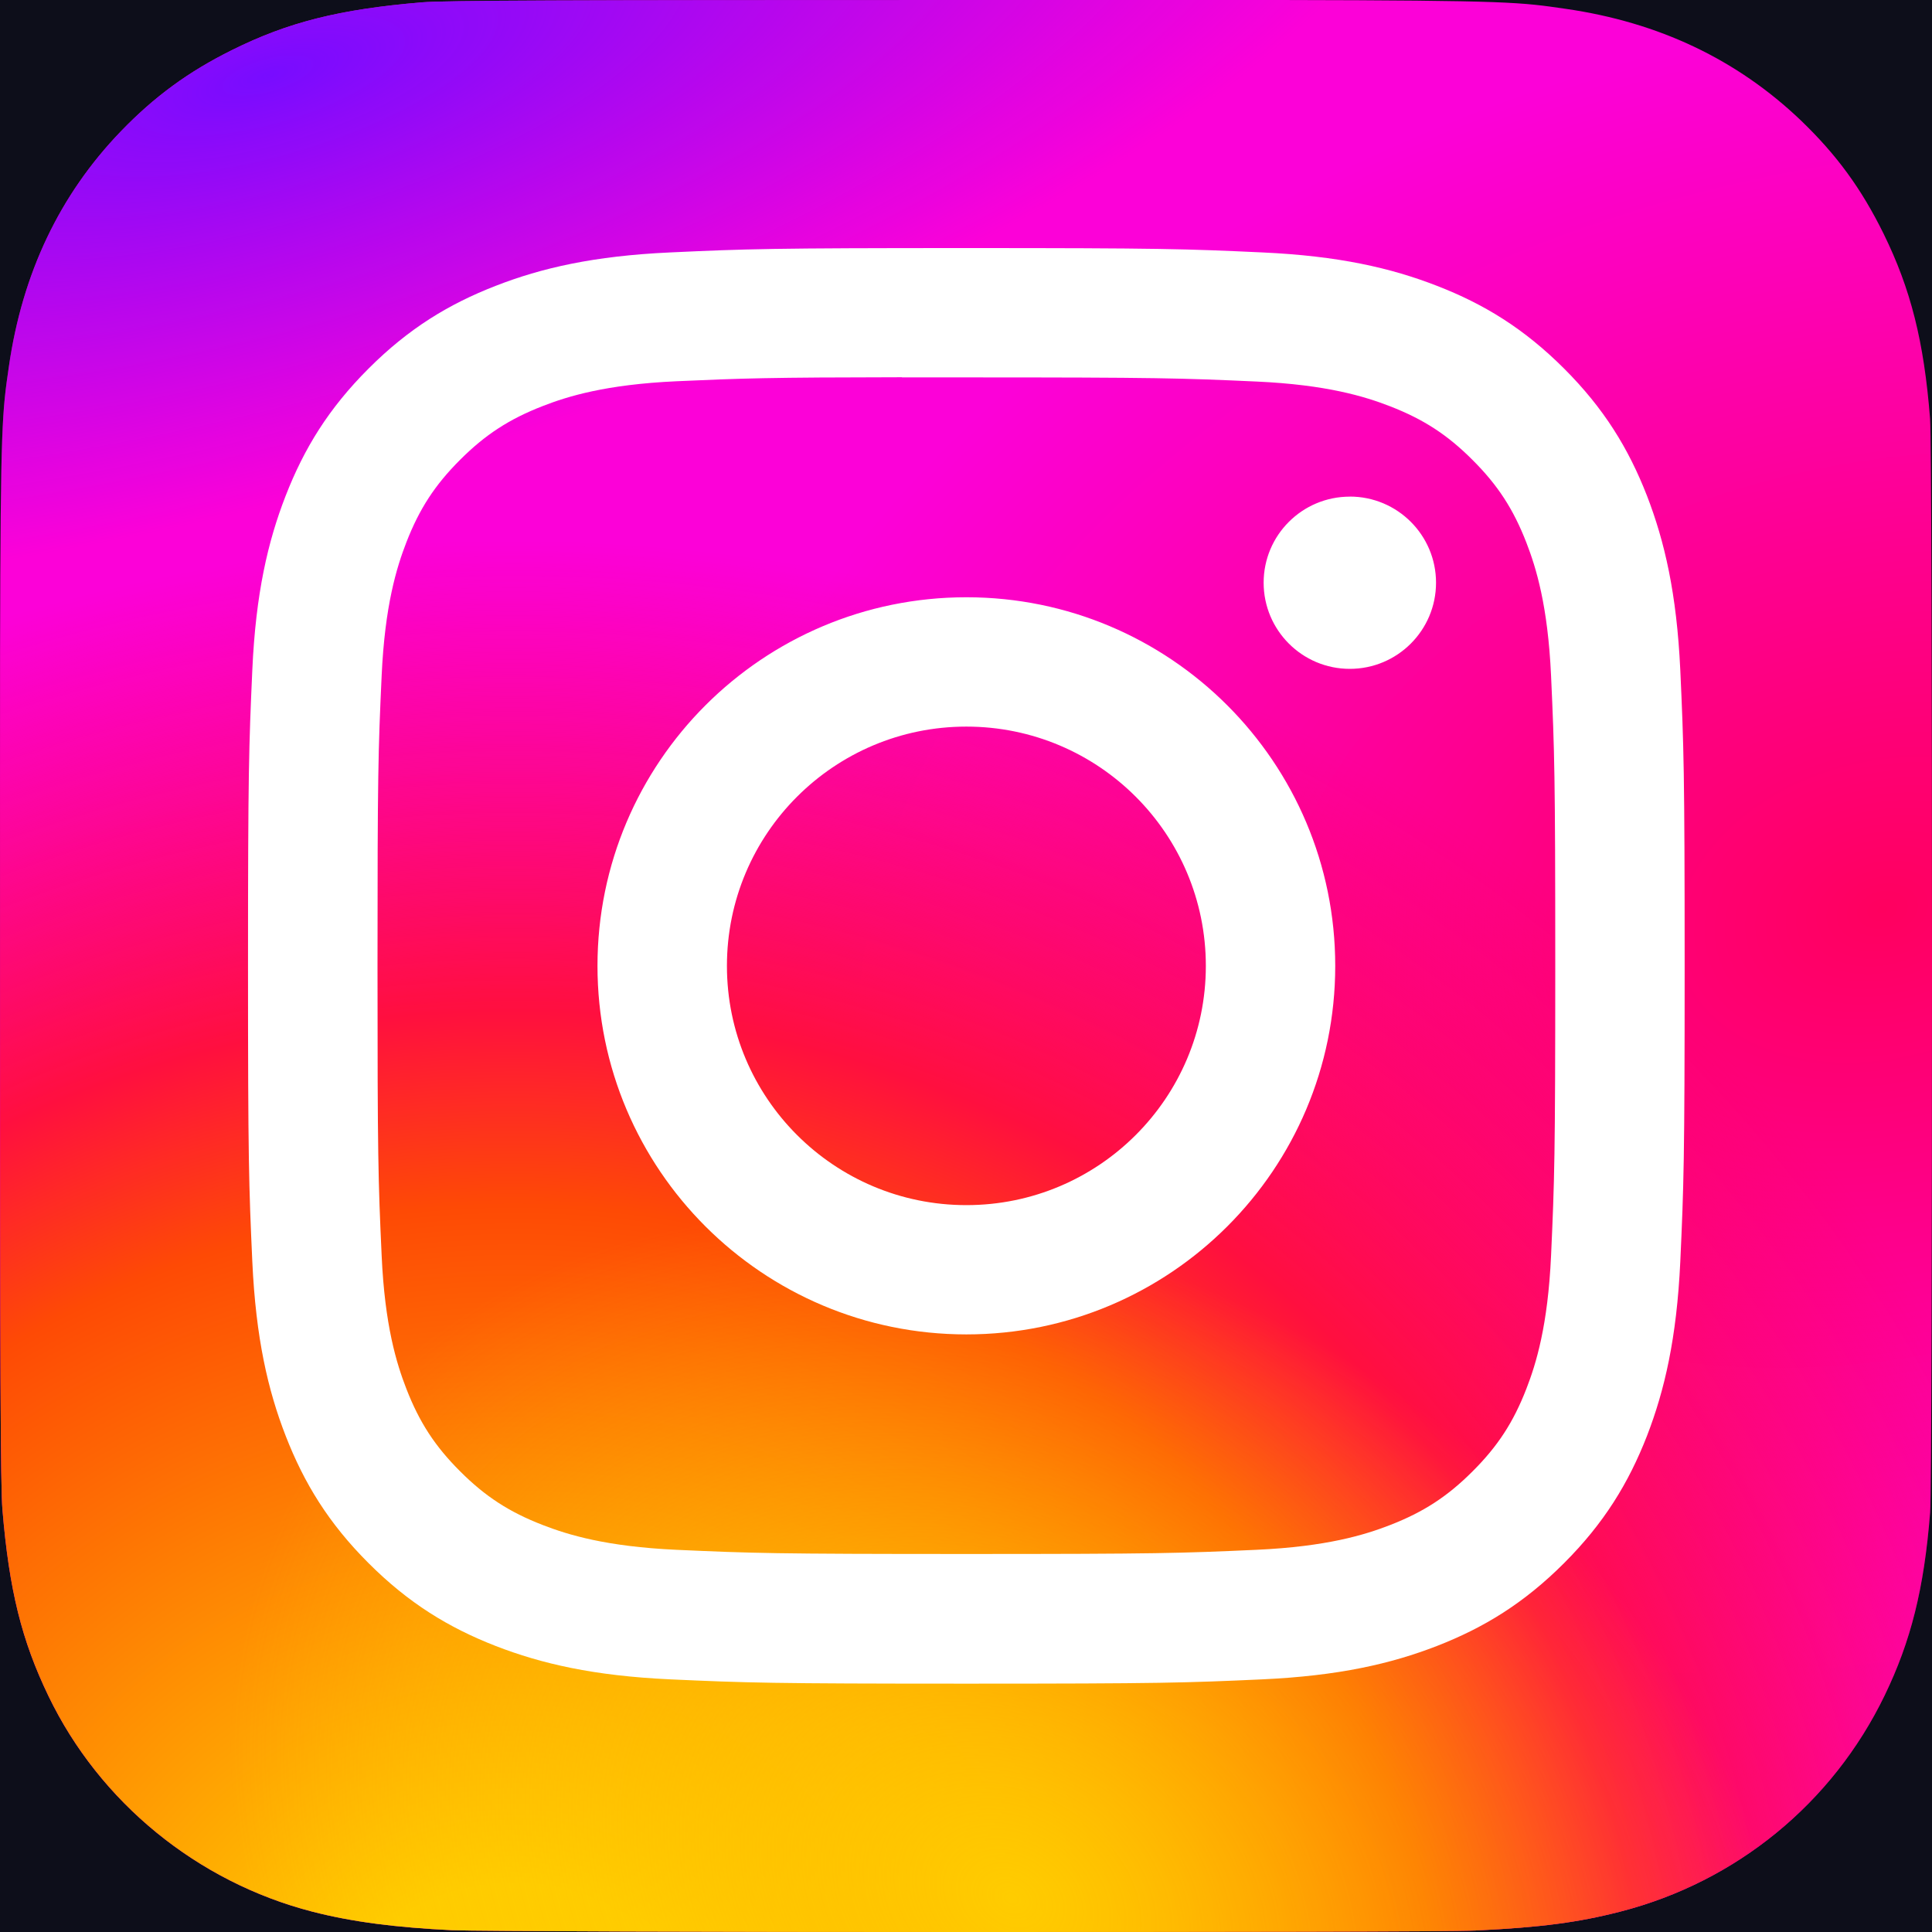
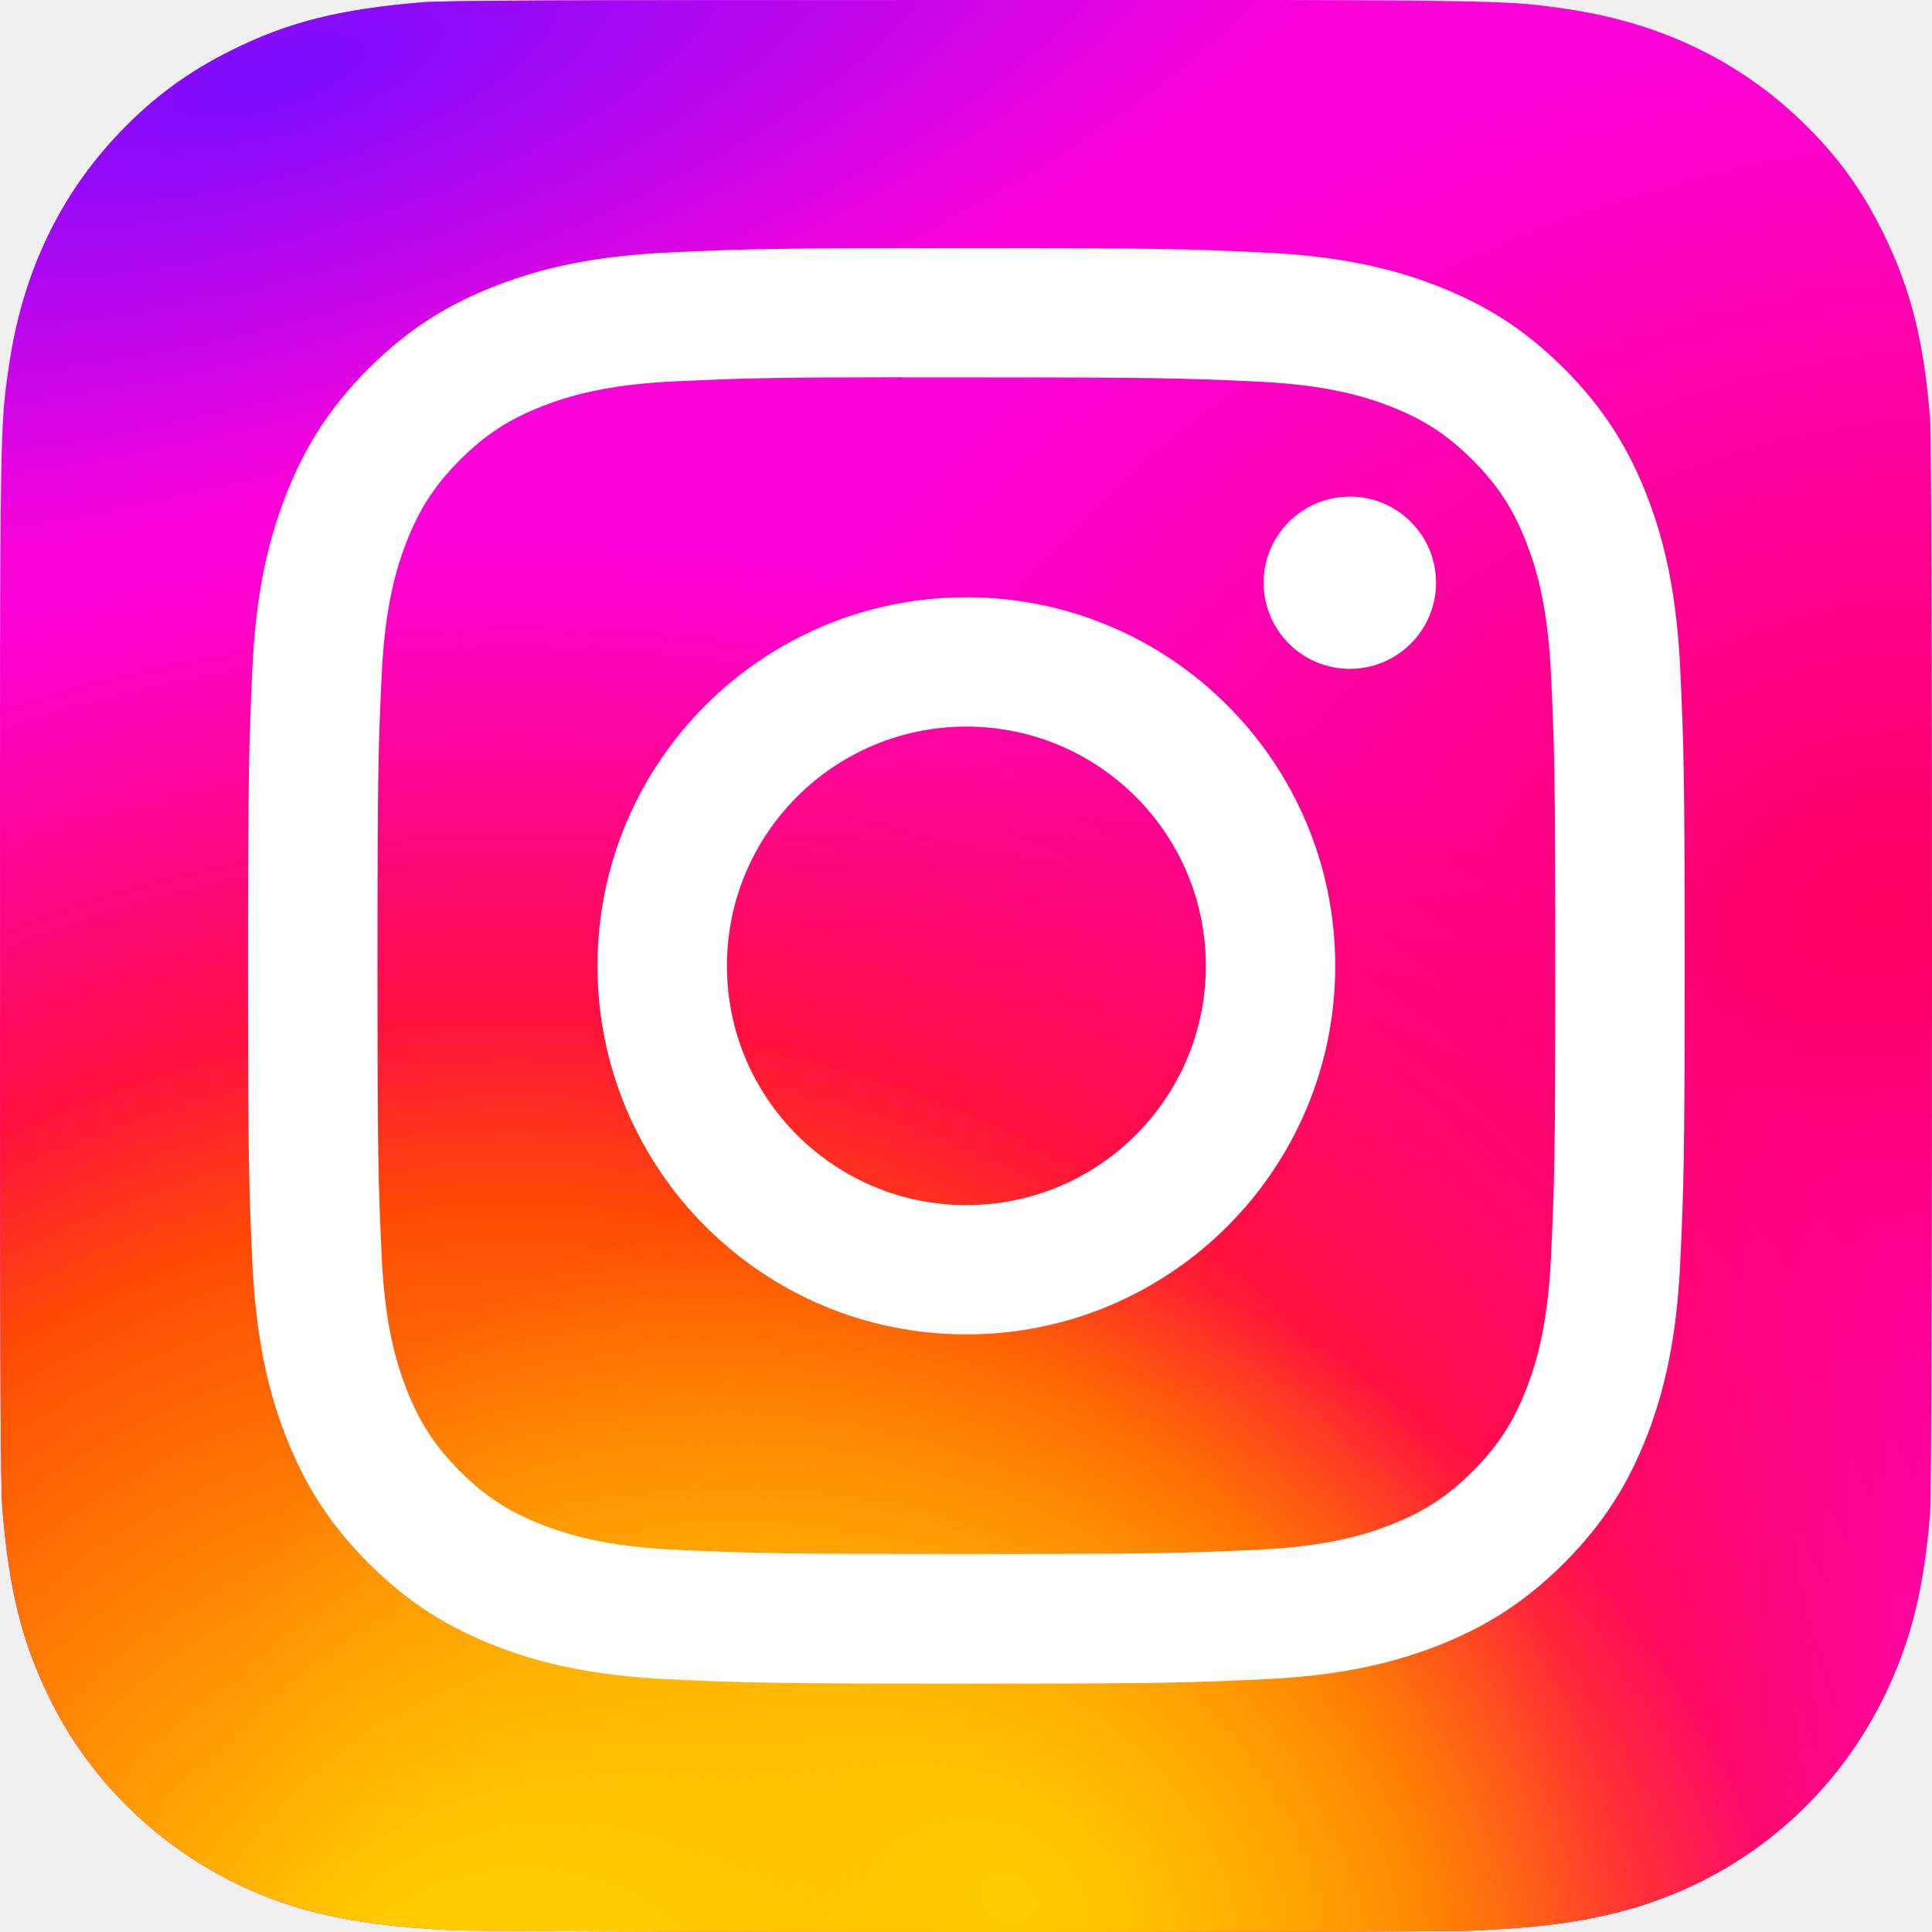
<svg xmlns="http://www.w3.org/2000/svg" width="35" height="35" viewBox="0 0 35 35" fill="none">
-   <rect width="35" height="35" fill="#1E1E1E" />
  <g id="01">
-     <rect width="1440" height="3149" transform="translate(-1228.5 -346.5)" fill="#111322" />
    <g id="Frame 21059">
      <g id="Frame 21099">
        <g id="Frame 21106">
-           <rect x="-14.5" y="-14.5" width="64" height="64" rx="32" fill="#0D0E1A" />
          <g id="Frame 21061">
            <g id="logos / instagram" clip-path="url(#clip0_0_1)">
              <g id="Group">
                <path id="Vector" d="M17.506 0C10.2 0 8.063 0.008 7.648 0.042C6.148 0.167 5.215 0.403 4.199 0.909C3.415 1.298 2.798 1.749 2.188 2.381C1.078 3.534 0.405 4.953 0.161 6.639C0.043 7.457 0.008 7.624 0.001 11.805C-0.001 13.199 0.001 15.033 0.001 17.493C0.001 24.795 0.009 26.93 0.044 27.345C0.165 28.805 0.394 29.723 0.879 30.727C1.805 32.649 3.573 34.093 5.657 34.631C6.378 34.817 7.175 34.919 8.198 34.968C8.631 34.986 13.048 35 17.468 35C21.888 35 26.308 34.995 26.731 34.973C27.915 34.917 28.603 34.825 29.363 34.628C31.46 34.087 33.197 32.666 34.141 30.716C34.616 29.736 34.857 28.783 34.966 27.4C34.99 27.098 35 22.29 35 17.489C35 12.686 34.989 7.887 34.965 7.585C34.855 6.18 34.614 5.235 34.124 4.236C33.721 3.418 33.275 2.807 32.626 2.183C31.468 1.077 30.052 0.404 28.365 0.16C27.547 0.042 27.385 0.007 23.202 0H17.506Z" fill="url(#paint0_radial_0_1)" />
                <path id="Vector_2" d="M17.506 0C10.2 0 8.063 0.008 7.648 0.042C6.148 0.167 5.215 0.403 4.199 0.909C3.415 1.298 2.798 1.749 2.188 2.381C1.078 3.534 0.405 4.953 0.161 6.639C0.043 7.457 0.008 7.624 0.001 11.805C-0.001 13.199 0.001 15.033 0.001 17.493C0.001 24.795 0.009 26.93 0.044 27.345C0.165 28.805 0.394 29.723 0.879 30.727C1.805 32.649 3.573 34.093 5.657 34.631C6.378 34.817 7.175 34.919 8.198 34.968C8.631 34.986 13.048 35 17.468 35C21.888 35 26.308 34.995 26.731 34.973C27.915 34.917 28.603 34.825 29.363 34.628C31.46 34.087 33.197 32.666 34.141 30.716C34.616 29.736 34.857 28.783 34.966 27.4C34.99 27.098 35 22.29 35 17.489C35 12.686 34.989 7.887 34.965 7.585C34.855 6.18 34.614 5.235 34.124 4.236C33.721 3.418 33.275 2.807 32.626 2.183C31.468 1.077 30.052 0.404 28.365 0.16C27.547 0.042 27.385 0.007 23.202 0H17.506Z" fill="url(#paint1_radial_0_1)" />
                <path id="Vector_3" d="M17.506 0C10.2 0 8.063 0.008 7.648 0.042C6.148 0.167 5.215 0.403 4.199 0.909C3.415 1.298 2.798 1.749 2.188 2.381C1.078 3.534 0.405 4.953 0.161 6.639C0.043 7.457 0.008 7.624 0.001 11.805C-0.001 13.199 0.001 15.033 0.001 17.493C0.001 24.795 0.009 26.93 0.044 27.345C0.165 28.805 0.394 29.723 0.879 30.727C1.805 32.649 3.573 34.093 5.657 34.631C6.378 34.817 7.175 34.919 8.198 34.968C8.631 34.986 13.048 35 17.468 35C21.888 35 26.308 34.995 26.731 34.973C27.915 34.917 28.603 34.825 29.363 34.628C31.46 34.087 33.197 32.666 34.141 30.716C34.616 29.736 34.857 28.783 34.966 27.4C34.99 27.098 35 22.29 35 17.489C35 12.686 34.989 7.887 34.965 7.585C34.855 6.18 34.614 5.235 34.124 4.236C33.721 3.418 33.275 2.807 32.626 2.183C31.468 1.077 30.052 0.404 28.365 0.16C27.547 0.042 27.385 0.007 23.202 0H17.506Z" fill="url(#paint2_radial_0_1)" />
                <path id="Vector_4" d="M17.506 0C10.2 0 8.063 0.008 7.648 0.042C6.148 0.167 5.215 0.403 4.199 0.909C3.415 1.298 2.798 1.749 2.188 2.381C1.078 3.534 0.405 4.953 0.161 6.639C0.043 7.457 0.008 7.624 0.001 11.805C-0.001 13.199 0.001 15.033 0.001 17.493C0.001 24.795 0.009 26.93 0.044 27.345C0.165 28.805 0.394 29.723 0.879 30.727C1.805 32.649 3.573 34.093 5.657 34.631C6.378 34.817 7.175 34.919 8.198 34.968C8.631 34.986 13.048 35 17.468 35C21.888 35 26.308 34.995 26.731 34.973C27.915 34.917 28.603 34.825 29.363 34.628C31.46 34.087 33.197 32.666 34.141 30.716C34.616 29.736 34.857 28.783 34.966 27.4C34.99 27.098 35 22.29 35 17.489C35 12.686 34.989 7.887 34.965 7.585C34.855 6.18 34.614 5.235 34.124 4.236C33.721 3.418 33.275 2.807 32.626 2.183C31.468 1.077 30.052 0.404 28.365 0.16C27.547 0.042 27.385 0.007 23.202 0H17.506Z" fill="url(#paint3_radial_0_1)" />
                <path id="Vector_5" d="M17.507 4.494C13.973 4.494 13.529 4.509 12.141 4.573C10.756 4.636 9.81 4.855 8.983 5.177C8.127 5.509 7.401 5.953 6.678 6.676C5.954 7.399 5.509 8.124 5.176 8.979C4.853 9.807 4.633 10.752 4.571 12.136C4.509 13.523 4.493 13.966 4.493 17.498C4.493 21.029 4.508 21.471 4.571 22.858C4.635 24.242 4.854 25.187 5.176 26.014C5.509 26.869 5.953 27.595 6.677 28.318C7.4 29.041 8.126 29.486 8.981 29.819C9.809 30.14 10.755 30.359 12.14 30.423C13.528 30.486 13.972 30.501 17.506 30.501C21.04 30.501 21.482 30.486 22.87 30.423C24.256 30.359 25.202 30.14 26.03 29.819C26.886 29.486 27.611 29.041 28.334 28.318C29.058 27.595 29.502 26.869 29.836 26.014C30.156 25.187 30.375 24.242 30.44 22.858C30.503 21.471 30.519 21.029 30.519 17.498C30.519 13.966 30.503 13.523 30.44 12.136C30.375 10.752 30.156 9.807 29.836 8.98C29.502 8.124 29.058 7.399 28.334 6.676C27.61 5.953 26.886 5.509 26.029 5.177C25.2 4.855 24.254 4.636 22.868 4.573C21.48 4.509 21.038 4.494 17.503 4.494H17.507ZM16.34 6.837C16.686 6.837 17.073 6.837 17.507 6.837C20.982 6.837 21.393 6.85 22.765 6.912C24.034 6.97 24.723 7.182 25.182 7.36C25.789 7.596 26.222 7.877 26.677 8.333C27.133 8.788 27.415 9.221 27.651 9.828C27.829 10.286 28.041 10.974 28.099 12.242C28.161 13.613 28.175 14.024 28.175 17.495C28.175 20.965 28.161 21.377 28.099 22.748C28.041 24.015 27.829 24.703 27.651 25.161C27.415 25.768 27.133 26.2 26.677 26.655C26.222 27.11 25.789 27.392 25.182 27.628C24.724 27.806 24.034 28.018 22.765 28.076C21.394 28.138 20.982 28.152 17.507 28.152C14.032 28.152 13.62 28.138 12.249 28.076C10.98 28.017 10.291 27.805 9.832 27.627C9.225 27.392 8.791 27.11 8.336 26.655C7.88 26.2 7.598 25.767 7.362 25.16C7.184 24.702 6.971 24.014 6.914 22.747C6.851 21.376 6.839 20.964 6.839 17.491C6.839 14.019 6.851 13.609 6.914 12.239C6.972 10.971 7.184 10.283 7.362 9.824C7.598 9.217 7.88 8.784 8.336 8.329C8.791 7.874 9.225 7.592 9.832 7.356C10.291 7.177 10.98 6.966 12.249 6.907C13.449 6.853 13.914 6.837 16.34 6.834L16.34 6.837ZM24.453 8.997C23.591 8.997 22.892 9.695 22.892 10.556C22.892 11.418 23.591 12.117 24.453 12.117C25.316 12.117 26.015 11.418 26.015 10.556C26.015 9.695 25.316 8.996 24.453 8.996L24.453 8.997ZM17.507 10.82C13.816 10.82 10.824 13.81 10.824 17.498C10.824 21.186 13.816 24.174 17.507 24.174C21.198 24.174 24.189 21.186 24.189 17.498C24.189 13.81 21.197 10.82 17.507 10.82H17.507ZM17.507 13.163C19.903 13.163 21.845 15.104 21.845 17.498C21.845 19.891 19.903 21.832 17.507 21.832C15.111 21.832 13.169 19.891 13.169 17.498C13.169 15.104 15.111 13.163 17.507 13.163Z" fill="white" />
              </g>
            </g>
          </g>
        </g>
      </g>
    </g>
  </g>
  <defs>
    <radialGradient id="paint0_radial_0_1" cx="0" cy="0" r="1" gradientTransform="matrix(-21.5234 6.07011 -4.37329 -15.5066 33.8699 16.4049)" gradientUnits="userSpaceOnUse">
      <stop stop-color="#FF005F" />
      <stop offset="1" stop-color="#FC01D8" />
    </radialGradient>
    <radialGradient id="paint1_radial_0_1" cx="0" cy="0" r="1" gradientUnits="userSpaceOnUse" gradientTransform="translate(9.29661 37.6957) rotate(-90) scale(27.9377 29.6413)">
      <stop stop-color="#FFCC00" />
      <stop offset="0.124" stop-color="#FFCC00" />
      <stop offset="0.567" stop-color="#FE4A05" />
      <stop offset="0.694" stop-color="#FF0F3F" />
      <stop offset="1" stop-color="#FE0657" stop-opacity="0" />
    </radialGradient>
    <radialGradient id="paint2_radial_0_1" cx="0" cy="0" r="1" gradientTransform="matrix(5.79886 -9.99163 13.008 7.5495 18.3844 34.5064)" gradientUnits="userSpaceOnUse">
      <stop stop-color="#FFCC00" />
      <stop offset="1" stop-color="#FFCC00" stop-opacity="0" />
    </radialGradient>
    <radialGradient id="paint3_radial_0_1" cx="0" cy="0" r="1" gradientTransform="matrix(-21.2871 5.9941 -2.04166 -7.25266 4.74875 1.42519)" gradientUnits="userSpaceOnUse">
      <stop stop-color="#780CFF" />
      <stop offset="1" stop-color="#820BFF" stop-opacity="0" />
    </radialGradient>
    <clipPath id="clip0_0_1">
      <rect width="35" height="35" fill="white" />
    </clipPath>
  </defs>
</svg>
